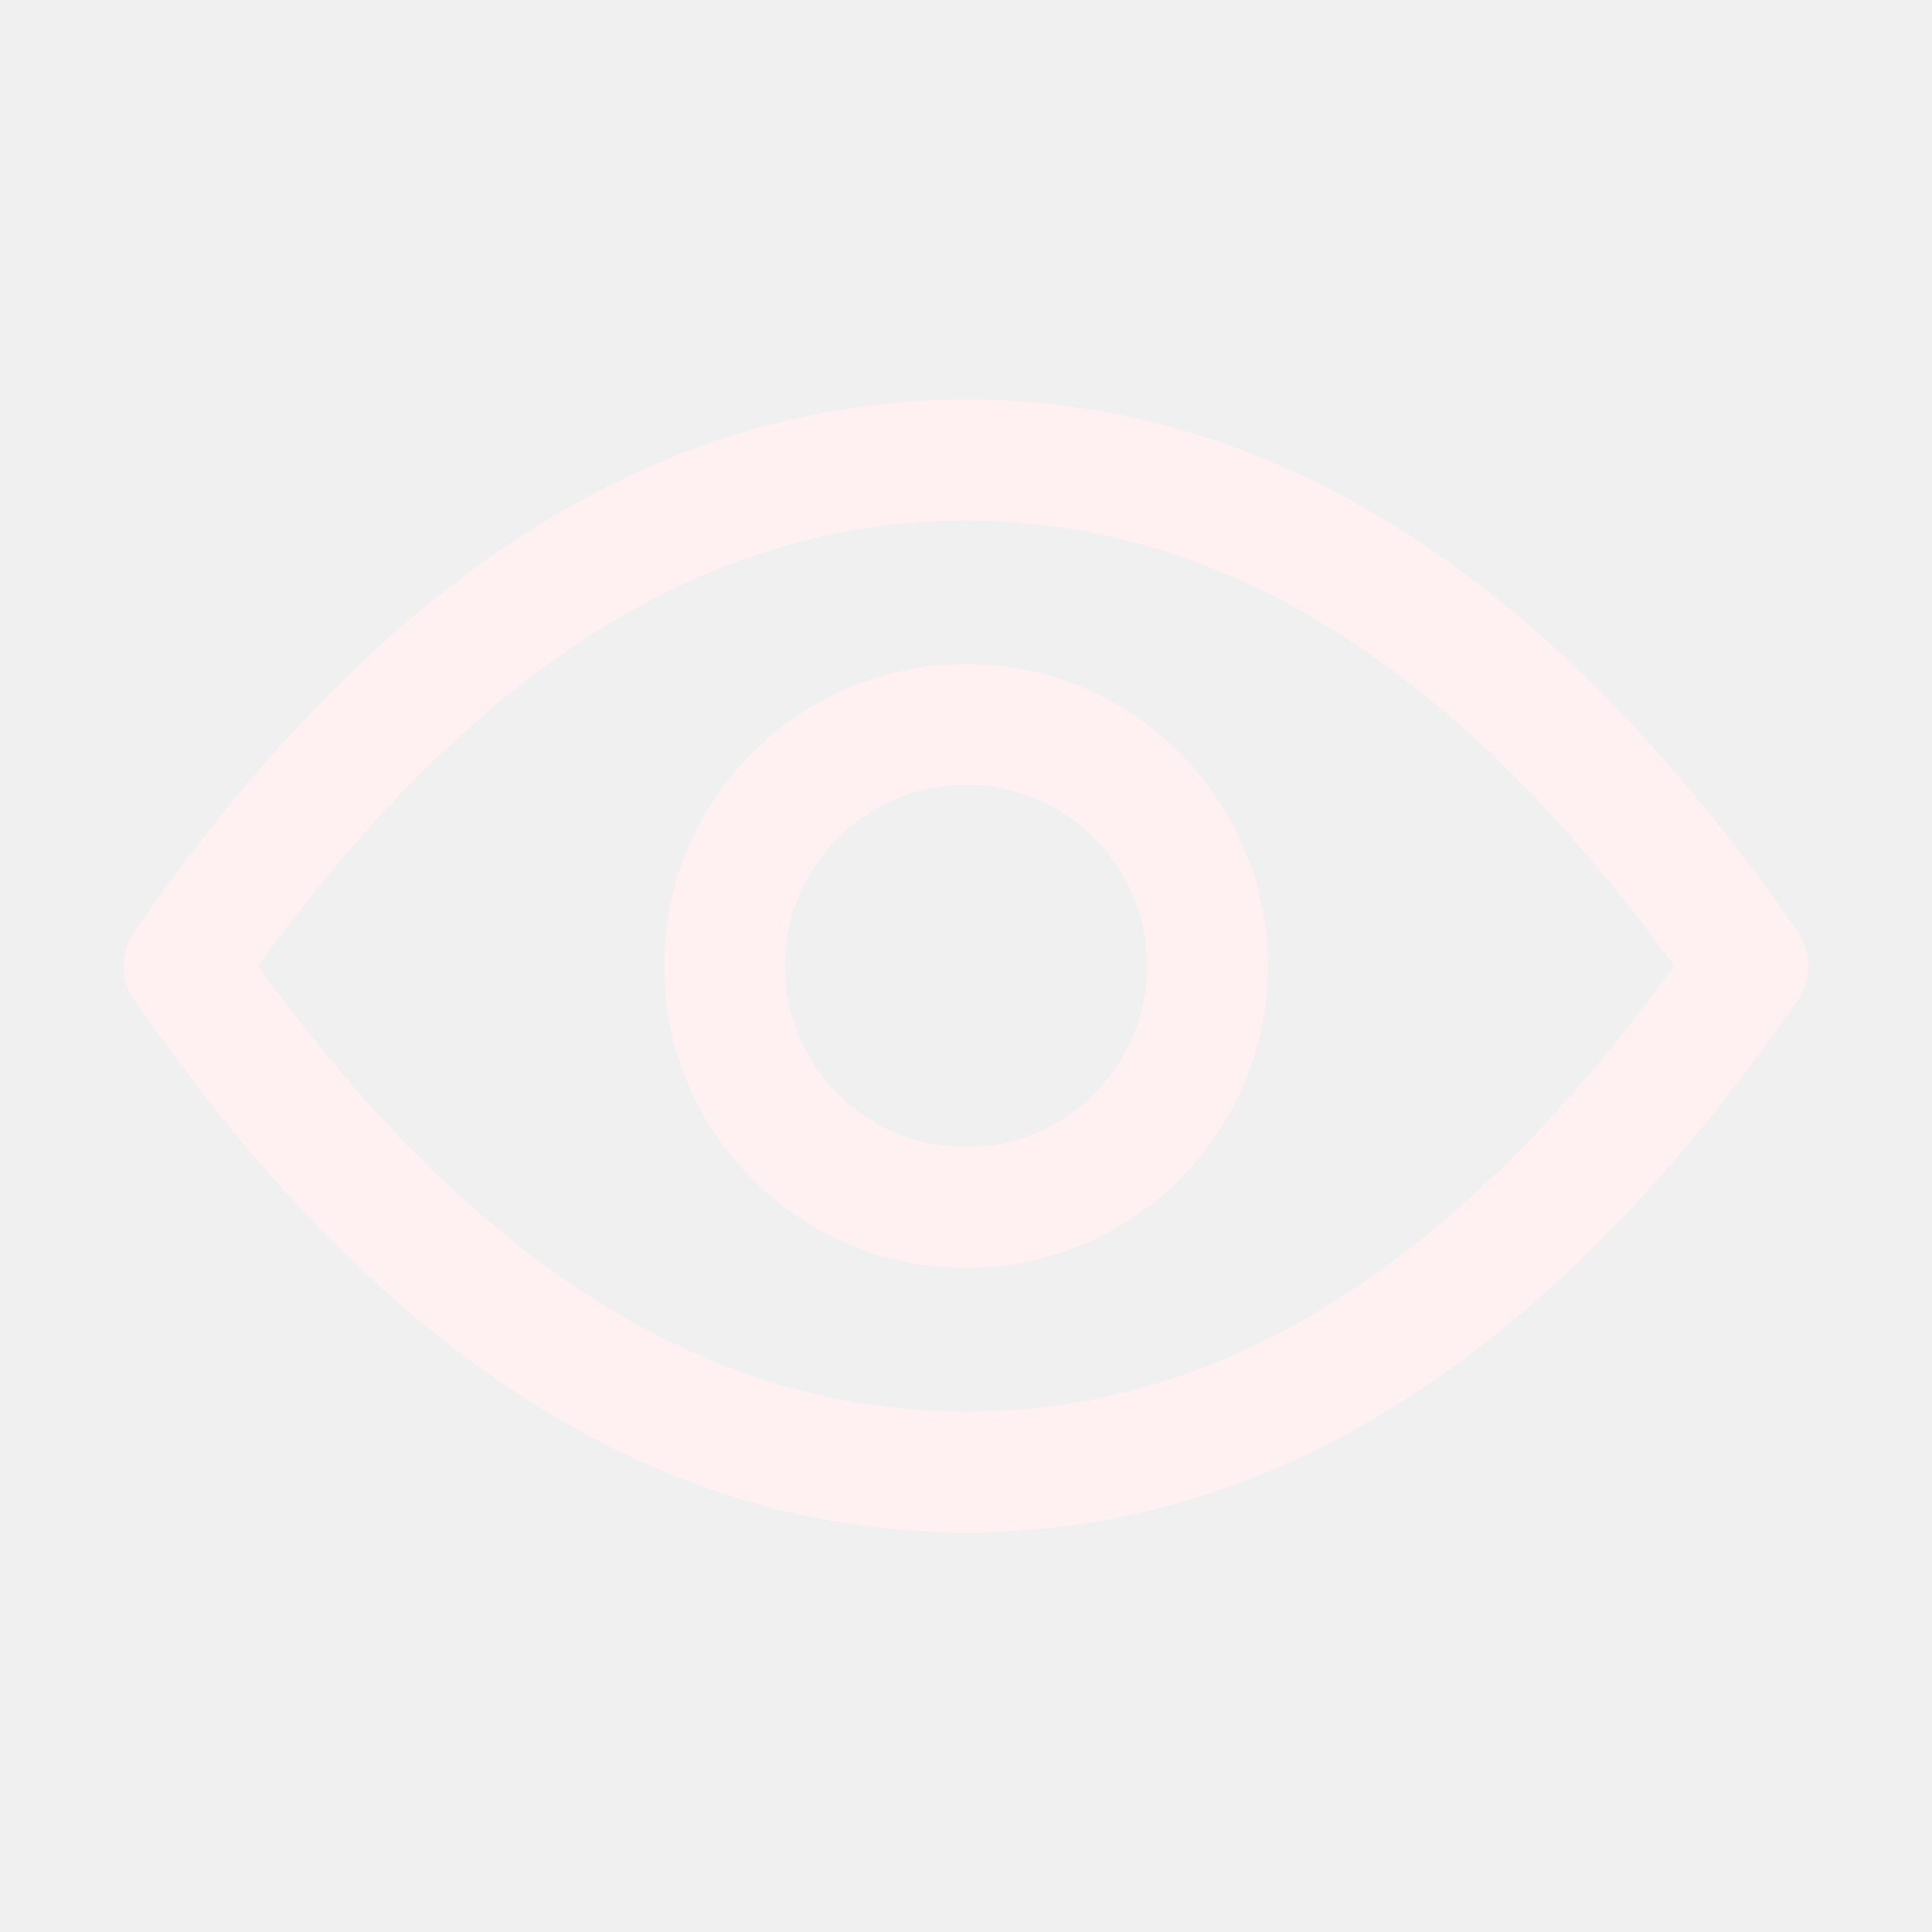
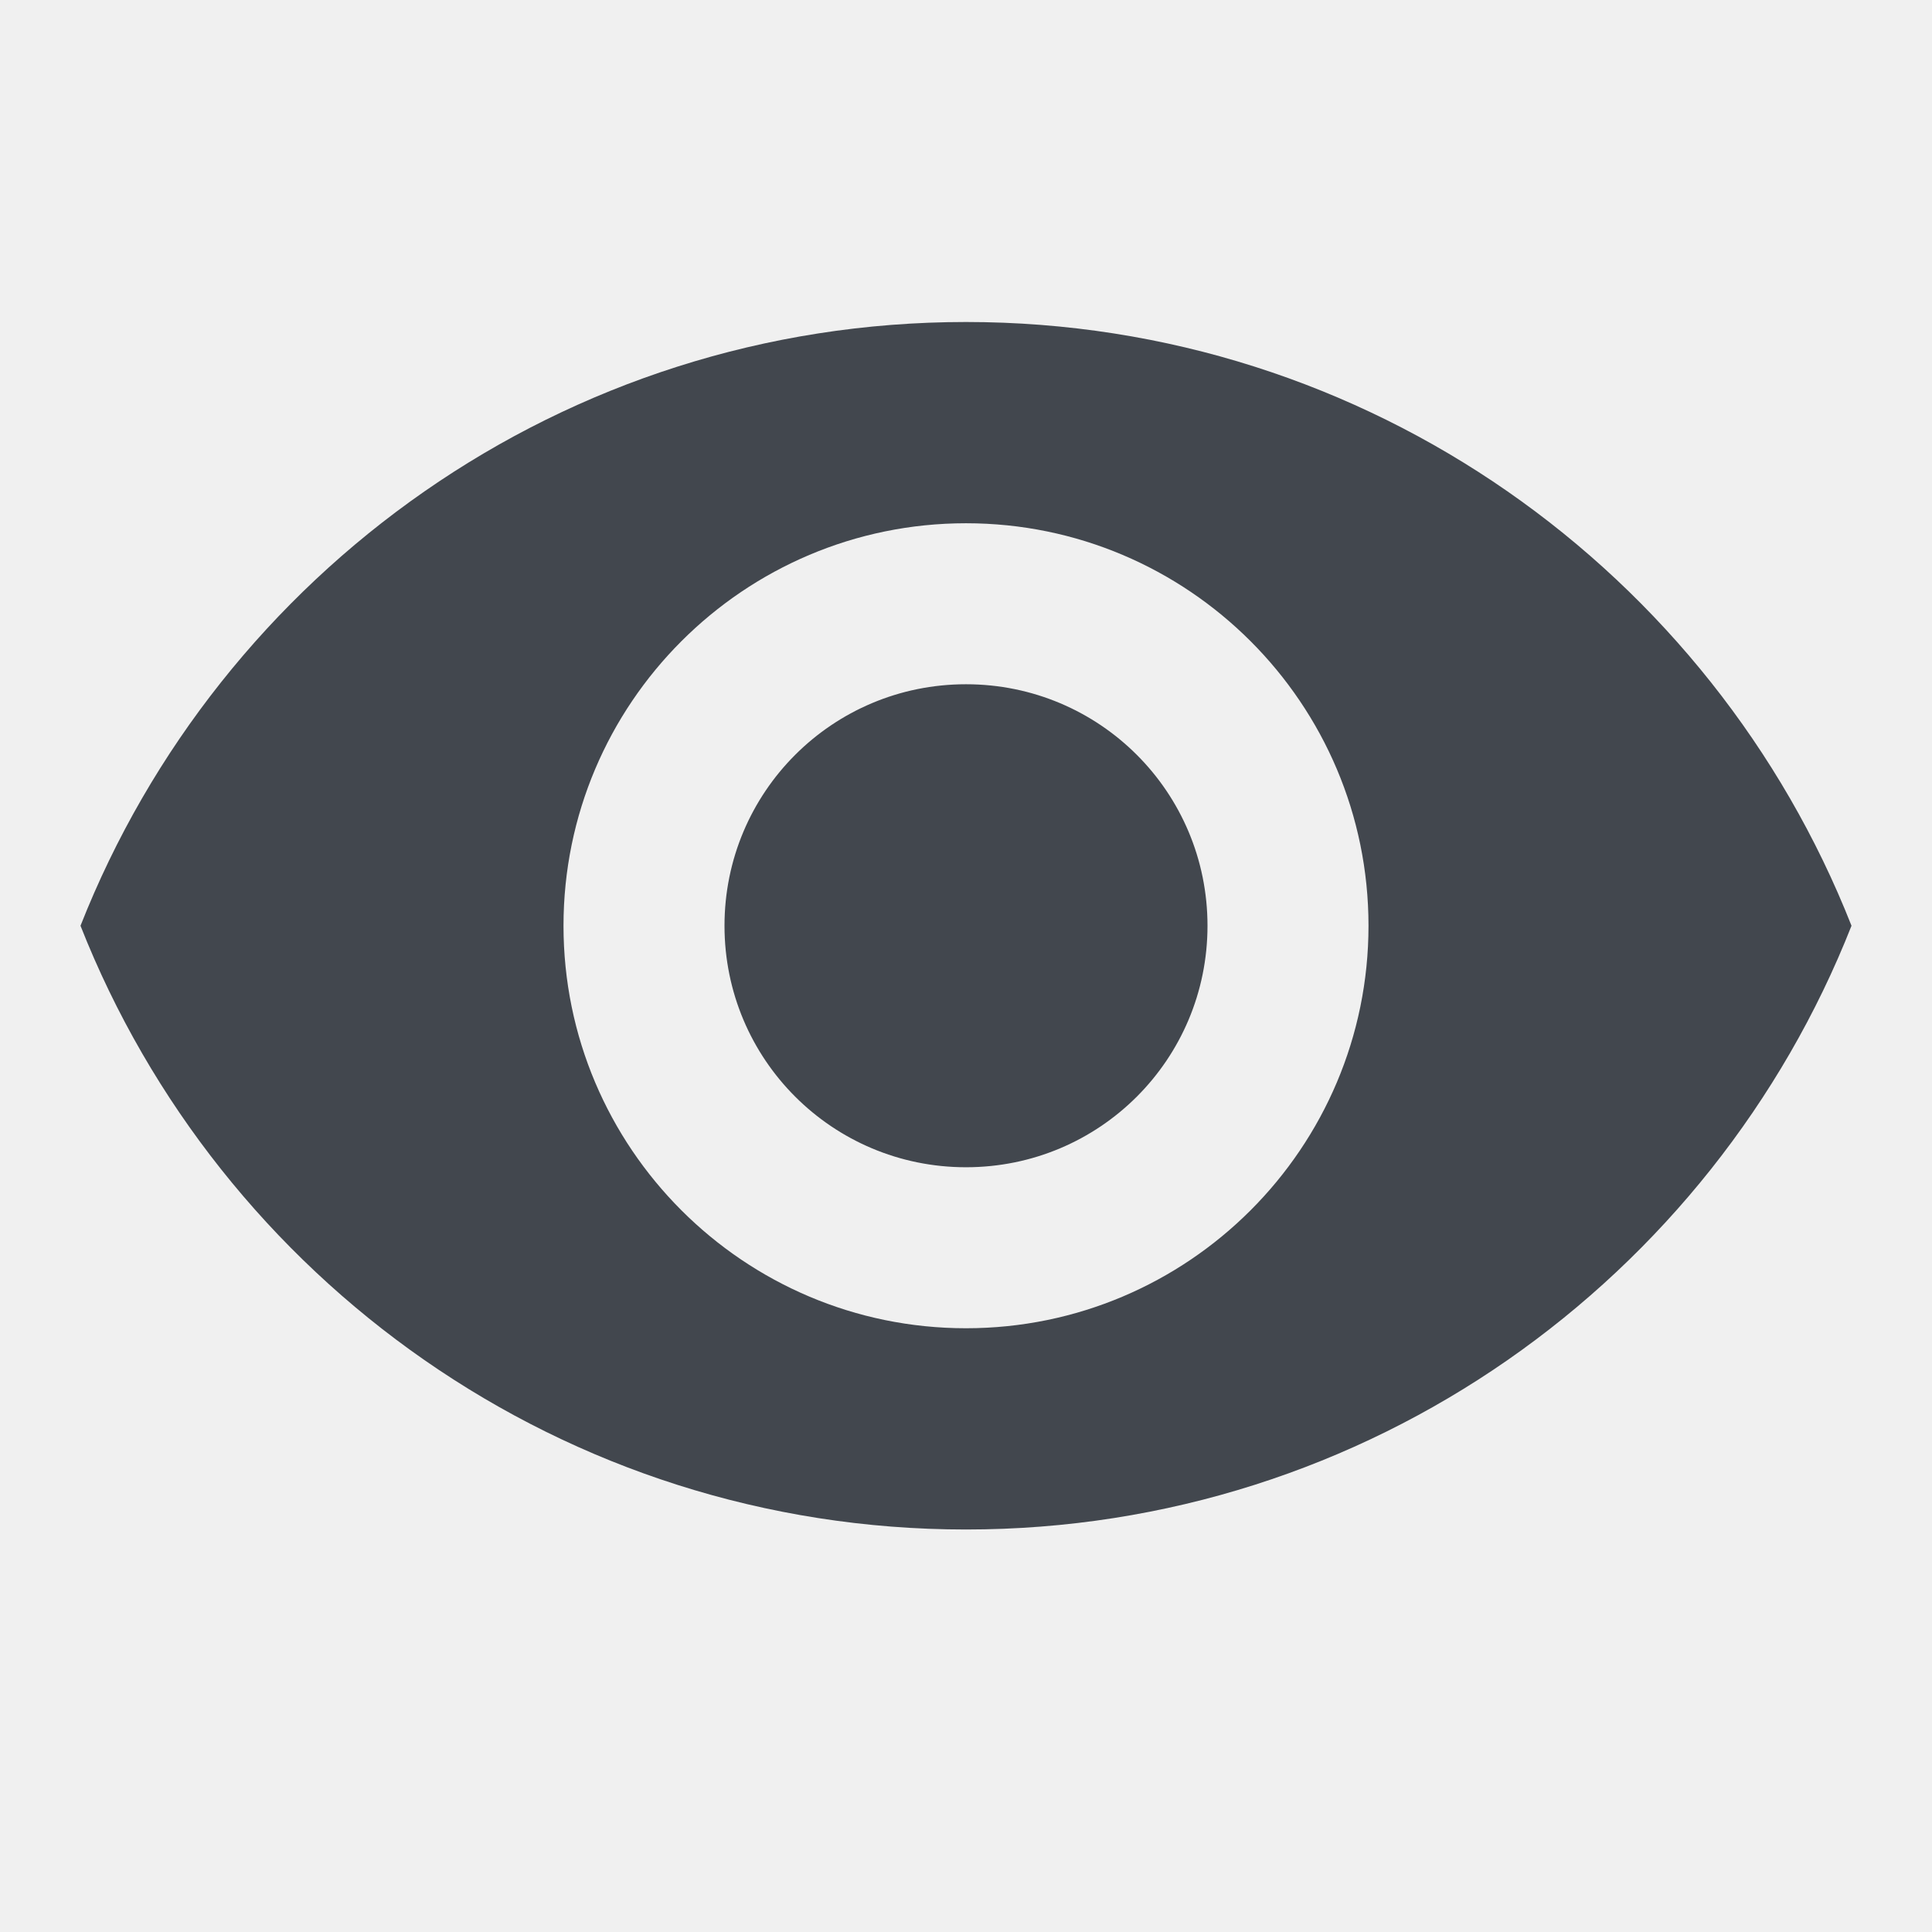
- <svg xmlns="http://www.w3.org/2000/svg" width="16" height="16" viewBox="0 0 16 16" fill="none">
-   <path fill-rule="evenodd" clip-rule="evenodd" d="M8 12.191C10.385 12.191 12.543 10.794 14.476 8C12.543 5.206 10.385 3.81 8 3.81C5.616 3.81 3.457 5.206 1.524 8C3.457 10.794 5.616 12.191 8 12.191Z" stroke="#FFF1F1" stroke-linecap="round" stroke-linejoin="round" />
-   <circle cx="8" cy="8" r="2" stroke="#FFF1F1" />
+ <svg xmlns="http://www.w3.org/2000/svg" width="24" height="24" viewBox="0 0 24 24" fill="none">
+   <g clip-path="url(#clip0_54798_31658)">
+     <path d="M12 4C7 4 2.73 7.11 1 11.5C2.73 15.89 7 19 12 19C17 19 21.27 15.89 23 11.5C21.27 7.11 17 4 12 4ZM12 16.5C9.24 16.5 7 14.26 7 11.5C7 8.74 9.24 6.5 12 6.5C14.76 6.5 17 8.74 17 11.5C17 14.26 14.76 16.5 12 16.5ZM12 8.5C10.34 8.5 9 9.84 9 11.5C9 13.16 10.34 14.5 12 14.5C13.66 14.5 15 13.16 15 11.5C15 9.84 13.66 8.5 12 8.5Z" fill="#42474E" />
+   </g>
+   <defs>
+     <clipPath id="clip0_54798_31658">
+       <rect width="24" height="24" fill="white" />
+     </clipPath>
+   </defs>
</svg>
